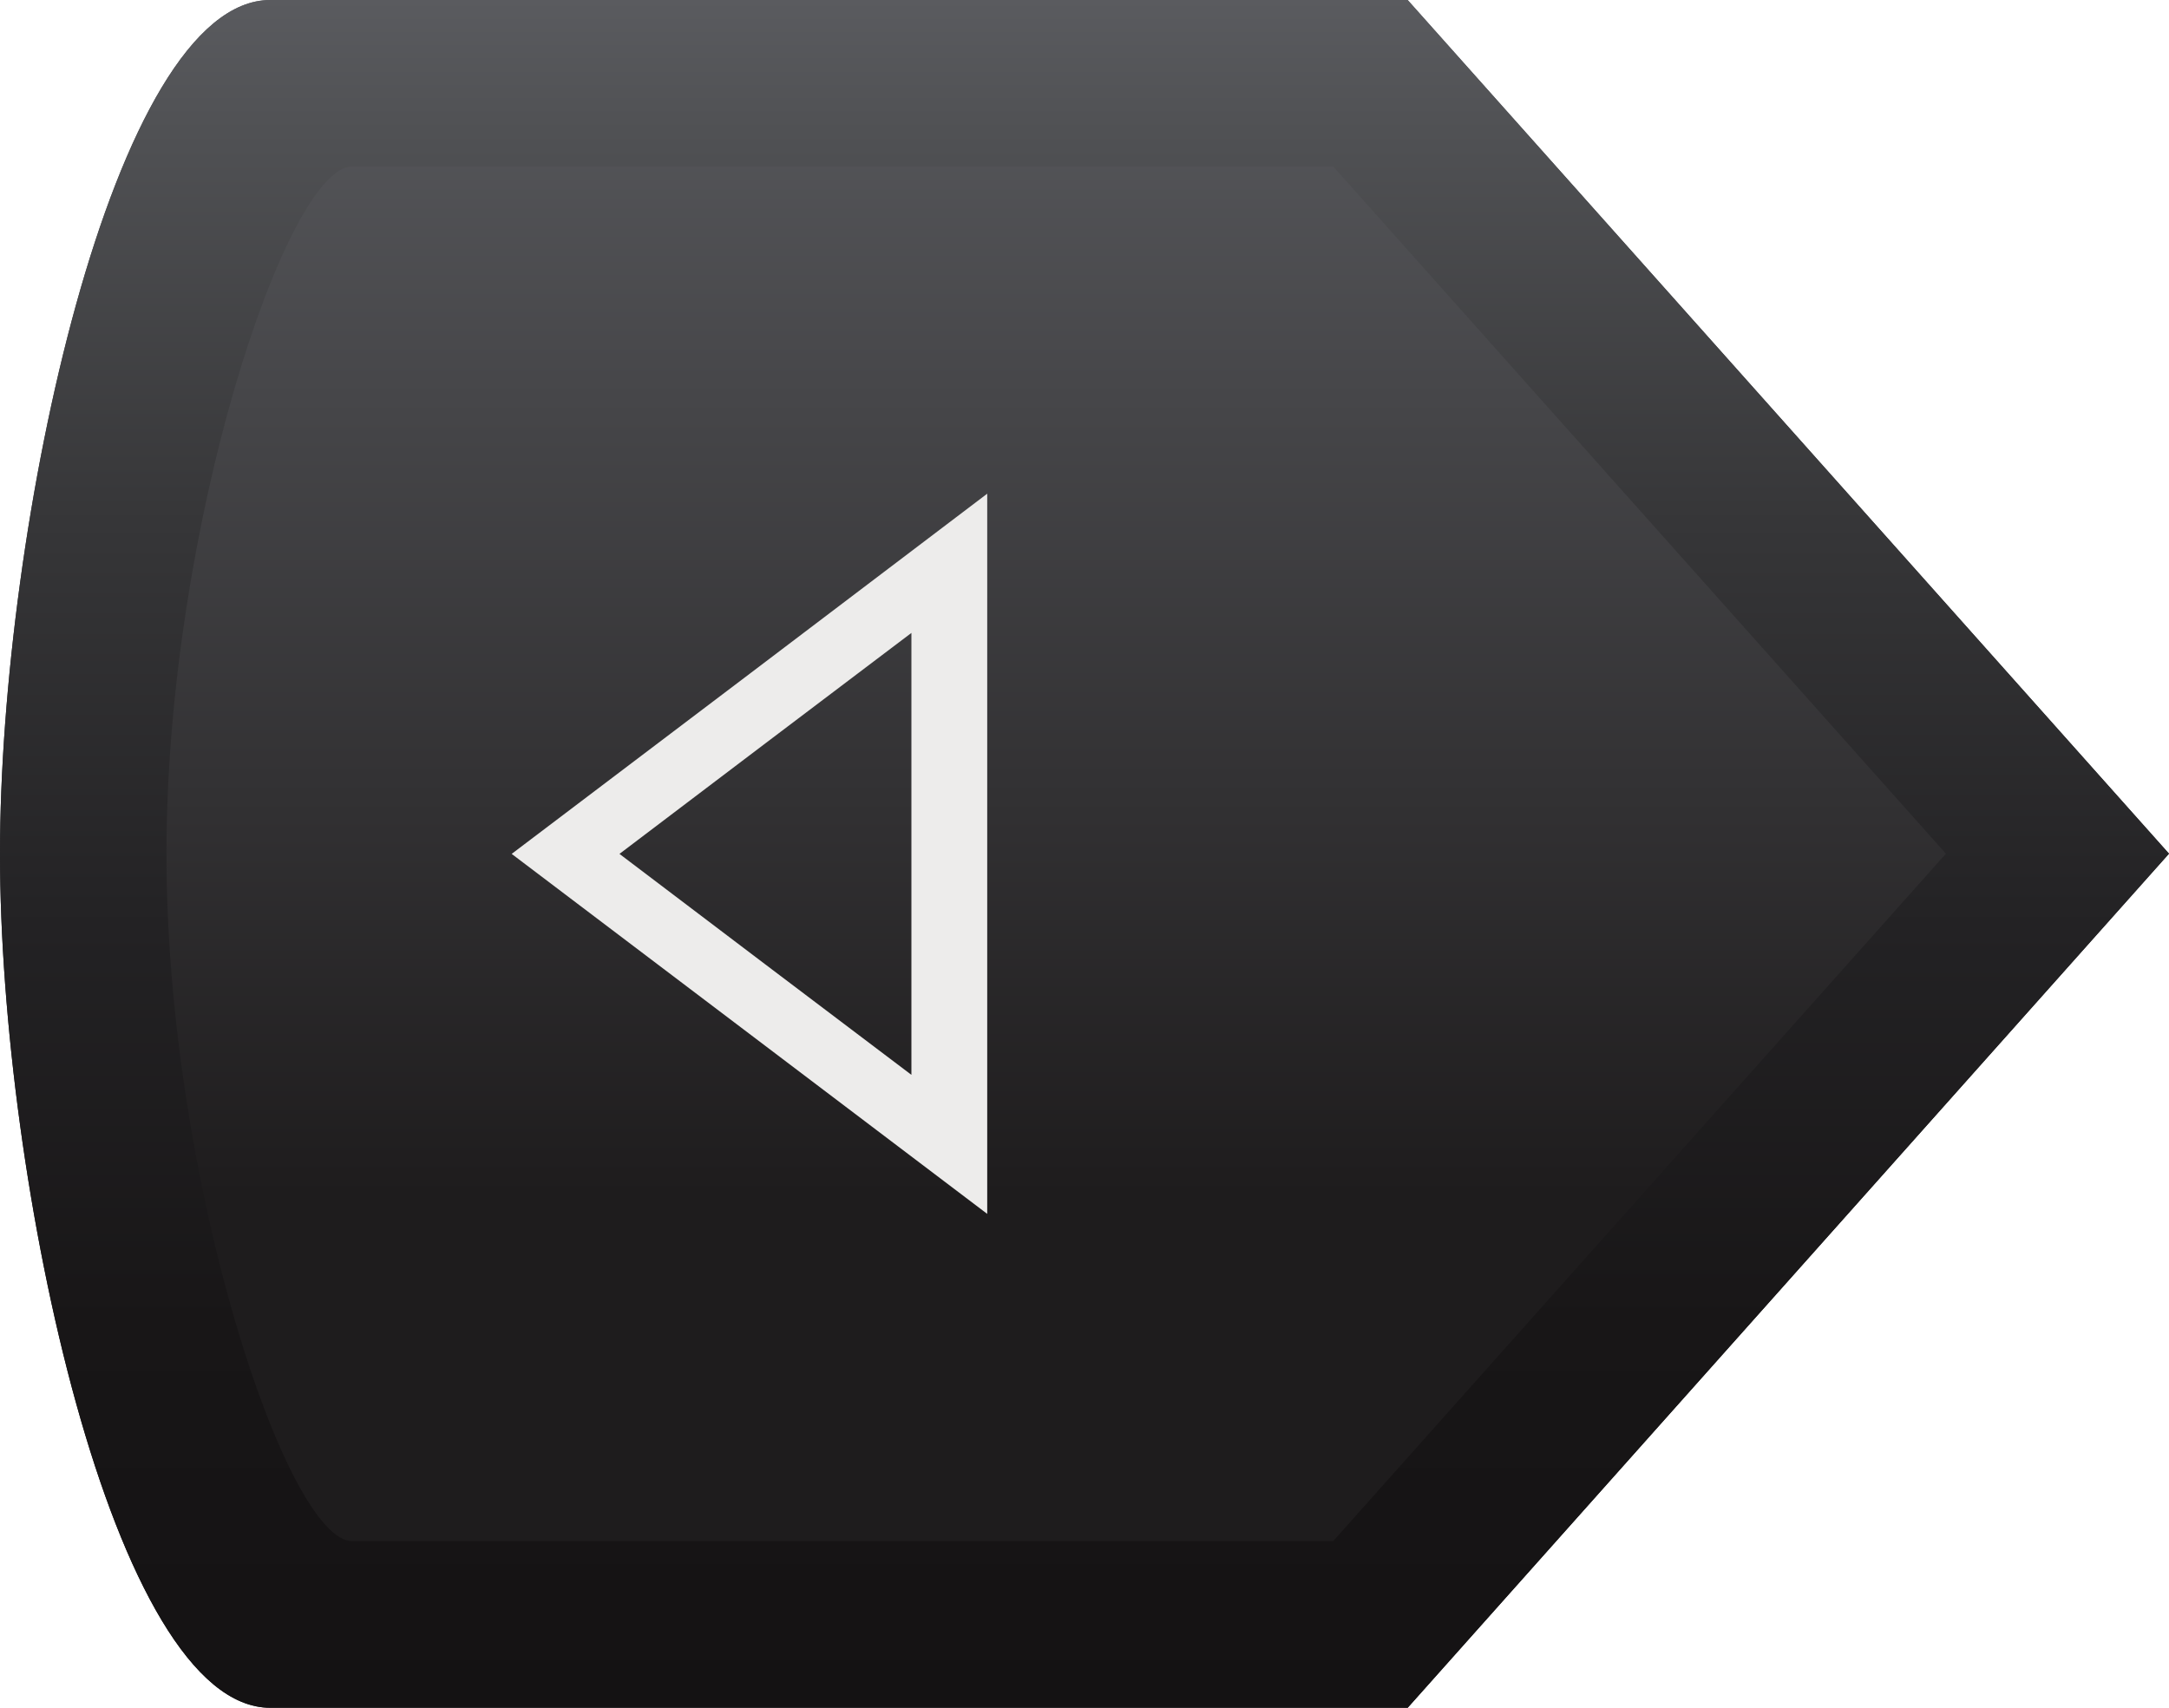
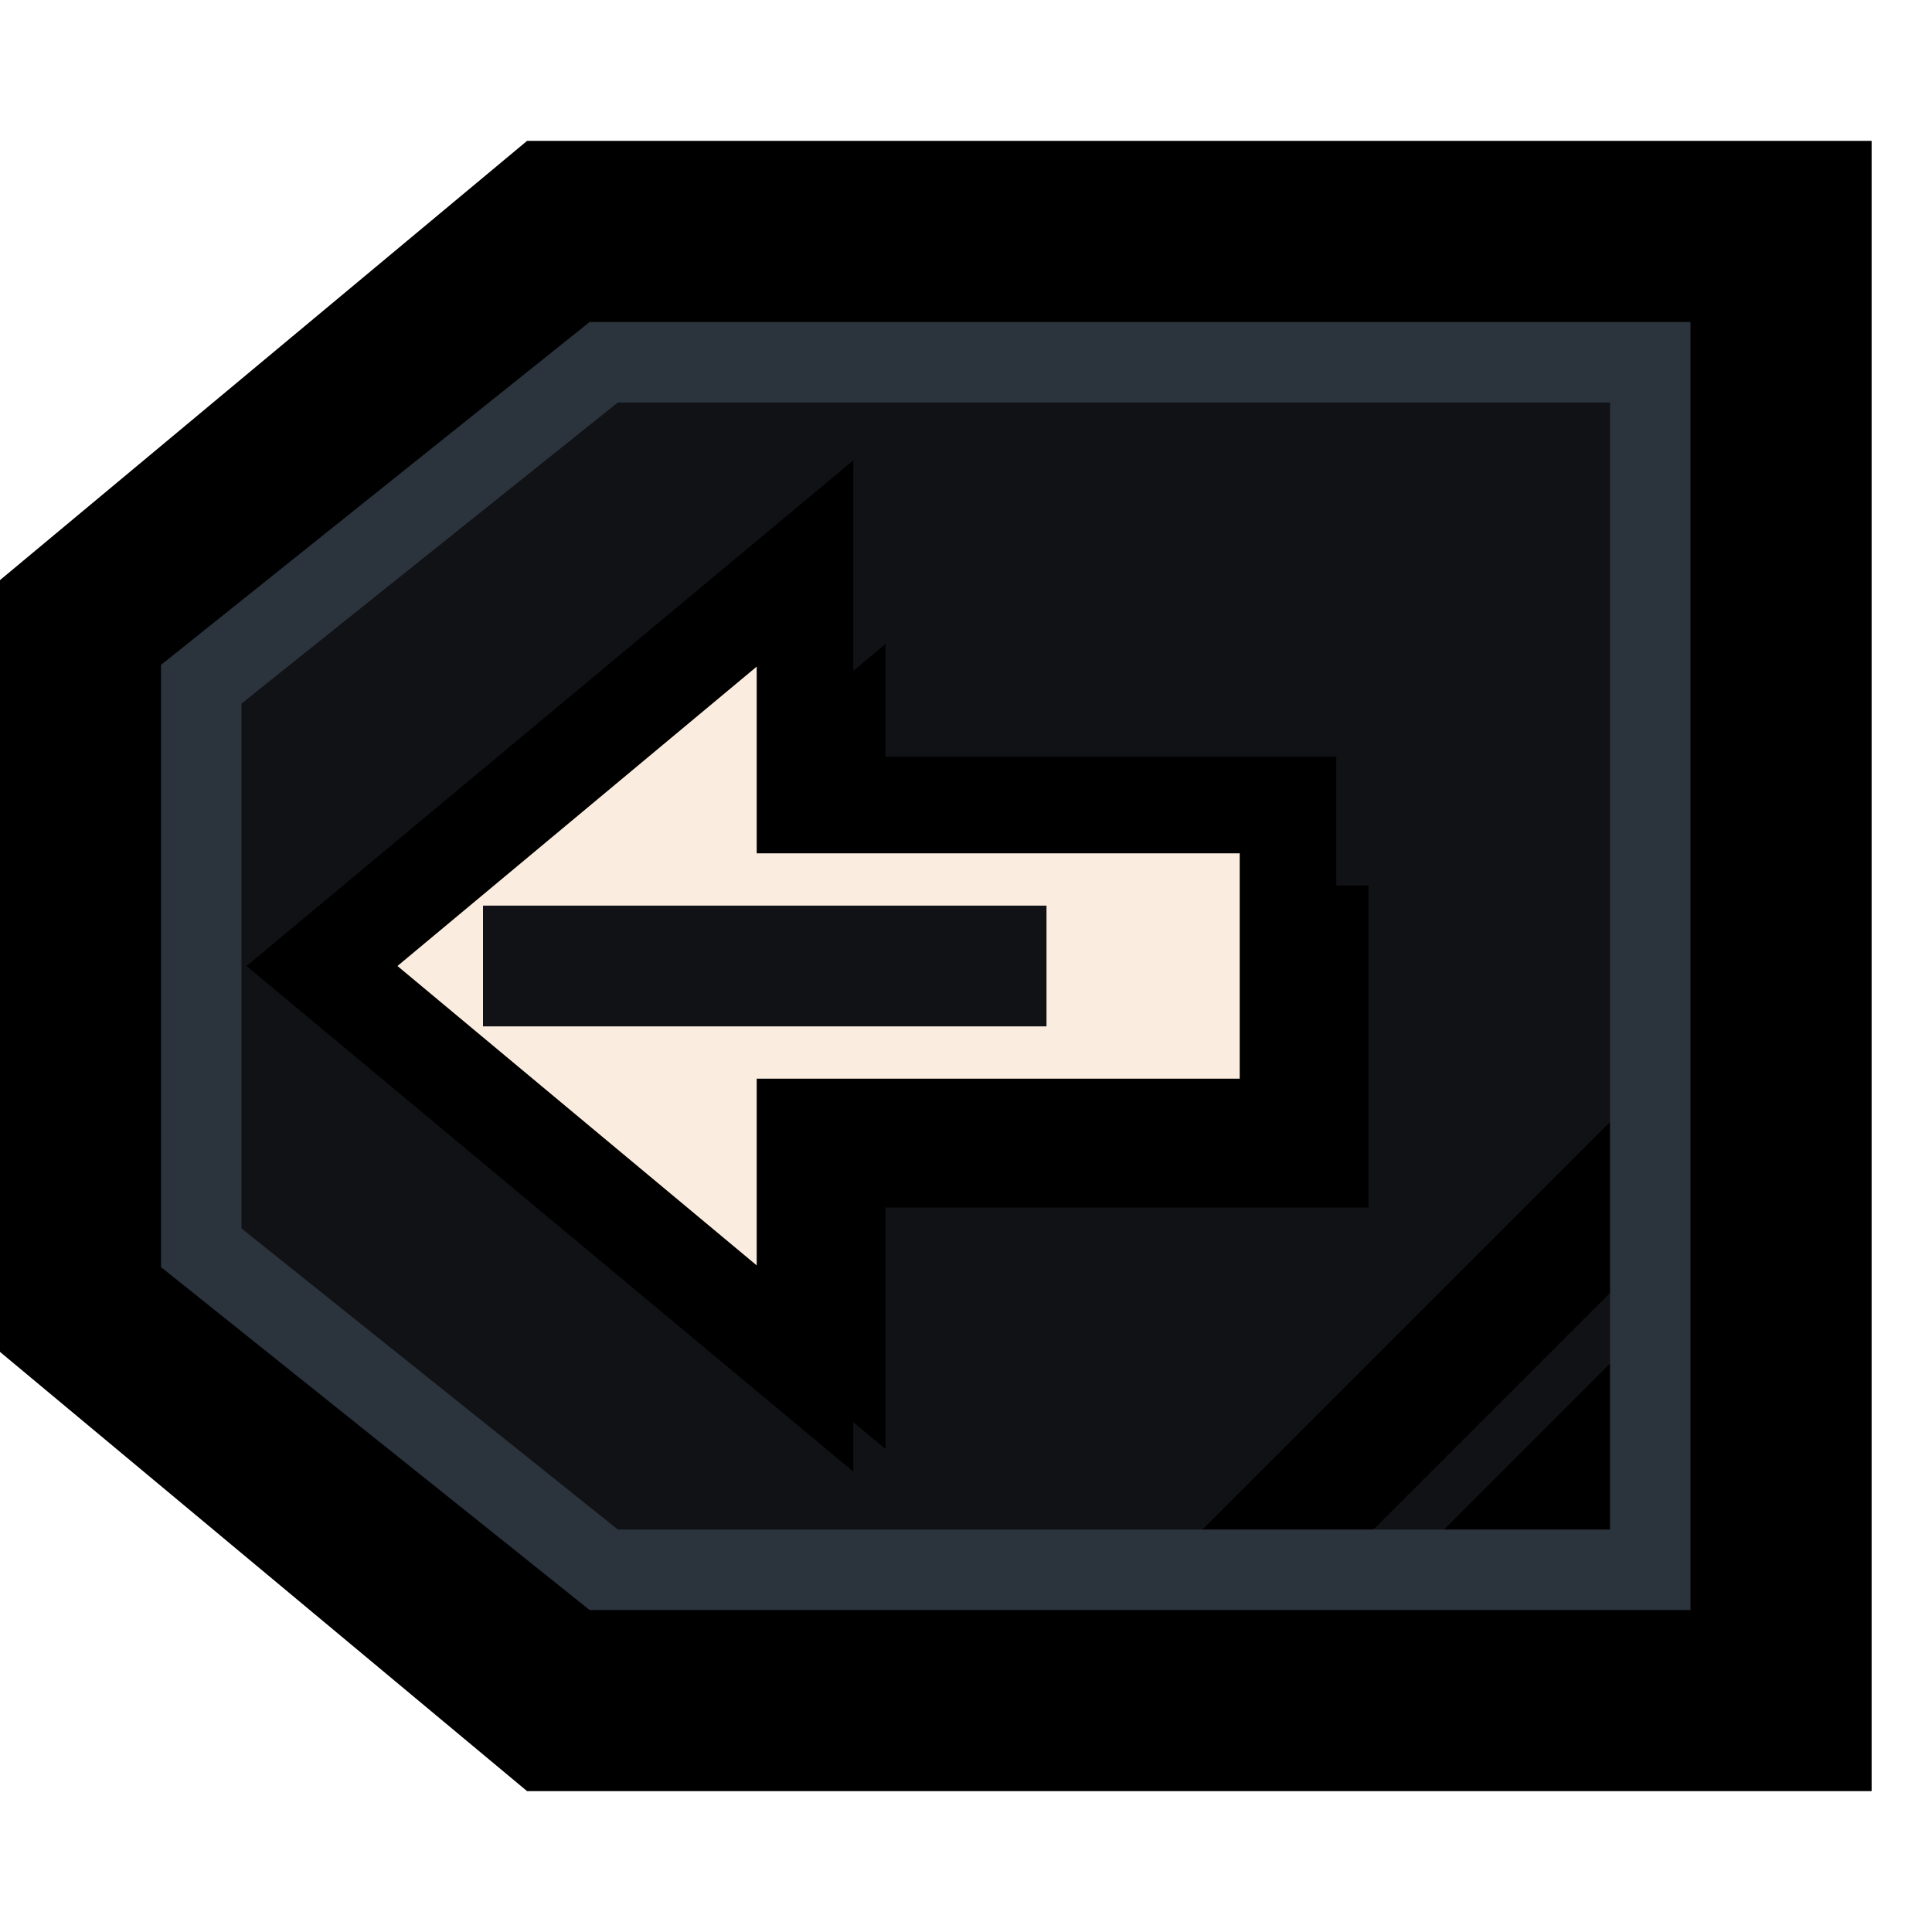
- <svg xmlns="http://www.w3.org/2000/svg" version="1.1" id="Capa_1" x="0px" y="0px" width="20px" height="15.75px" viewBox="0 0 20 15.75" enable-background="new 0 0 20 15.75" xml:space="preserve">
-   <g>
-     <g>
-       <linearGradient id="SVGID_1_" gradientUnits="userSpaceOnUse" x1="474.112" y1="370.37" x2="489.862" y2="370.37" gradientTransform="matrix(0 -1 1 0 -360.3696 489.8628)">
-         <stop offset="0.3" style="stop-color:#1E1C1D" />
-         <stop offset="1" style="stop-color:#5A5B5F" />
-       </linearGradient>
-       <path fill="url(#SVGID_1_)" d="M12.98,0L20,7.873l-7.02,7.877H2.493C1.041,15.75,0,10.889,0,7.875C0,4.859,1.041,0,2.493,0H12.98z    " />
-       <linearGradient id="SVGID_2_" gradientUnits="userSpaceOnUse" x1="10" y1="15.75" x2="10" y2="0">
-         <stop offset="0" style="stop-color:#141213" />
-         <stop offset="0.225" style="stop-color:#181617" />
-         <stop offset="0.457" style="stop-color:#232224" />
-         <stop offset="0.694" style="stop-color:#363638" />
-         <stop offset="0.931" style="stop-color:#515255" />
-         <stop offset="1" style="stop-color:#5A5B5F" />
-       </linearGradient>
-       <path fill="url(#SVGID_2_)" d="M12.293,1.535l5.65,6.338l-5.65,6.34H3.248c-0.604,0-1.713-3.324-1.713-6.338    c0-3.016,1.109-6.34,1.713-6.34H12.293 M12.98,0H2.493C1.041,0,0,4.859,0,7.875c0,3.014,1.041,7.875,2.493,7.875H12.98L20,7.873    L12.98,0L12.98,0z" />
-     </g>
-     <path fill="#EDECEB" d="M6.911,6.215l-2.193,1.66l2.193,1.66l2.192,1.66v-3.32V4.553L6.911,6.215z M8.403,9.912L7.058,8.895   l-1.346-1.02l1.346-1.02l1.346-1.018v2.037V9.912z" />
+ <svg xmlns="http://www.w3.org/2000/svg" viewBox="0 0 24 24" width="24" height="24">
+   <polygon points="7,3 1,8 1,16 7,21 22,21 22,3" fill="#101216" stroke="#000000" stroke-width="2.5" stroke-linejoin="miter" />
+   <g stroke="#000000" stroke-width="1.5" stroke-linecap="square">
+     <line x1="15" y1="20" x2="21" y2="14" />
+     <line x1="18" y1="20" x2="21" y2="17" />
  </g>
+   <polygon points="7.5,4.5 2.5,8.5 2.5,15.5 7.5,19.5 20.5,19.5 20.5,4.5" fill="none" stroke="#2B333D" stroke-width="1" />
+   <polygon points="4,12 10,7 10,10 16,10 16,14 10,14 10,17" fill="#000000" transform="translate(1, 1)" />
+   <polygon points="4,12 10,7 10,10 16,10 16,14 10,14 10,17" fill="#FAEDE0" stroke="#000000" stroke-width="1.2" stroke-linejoin="miter" />
+   <line x1="6" y1="12" x2="13" y2="12" stroke="#101216" stroke-width="1.5" />
</svg>
